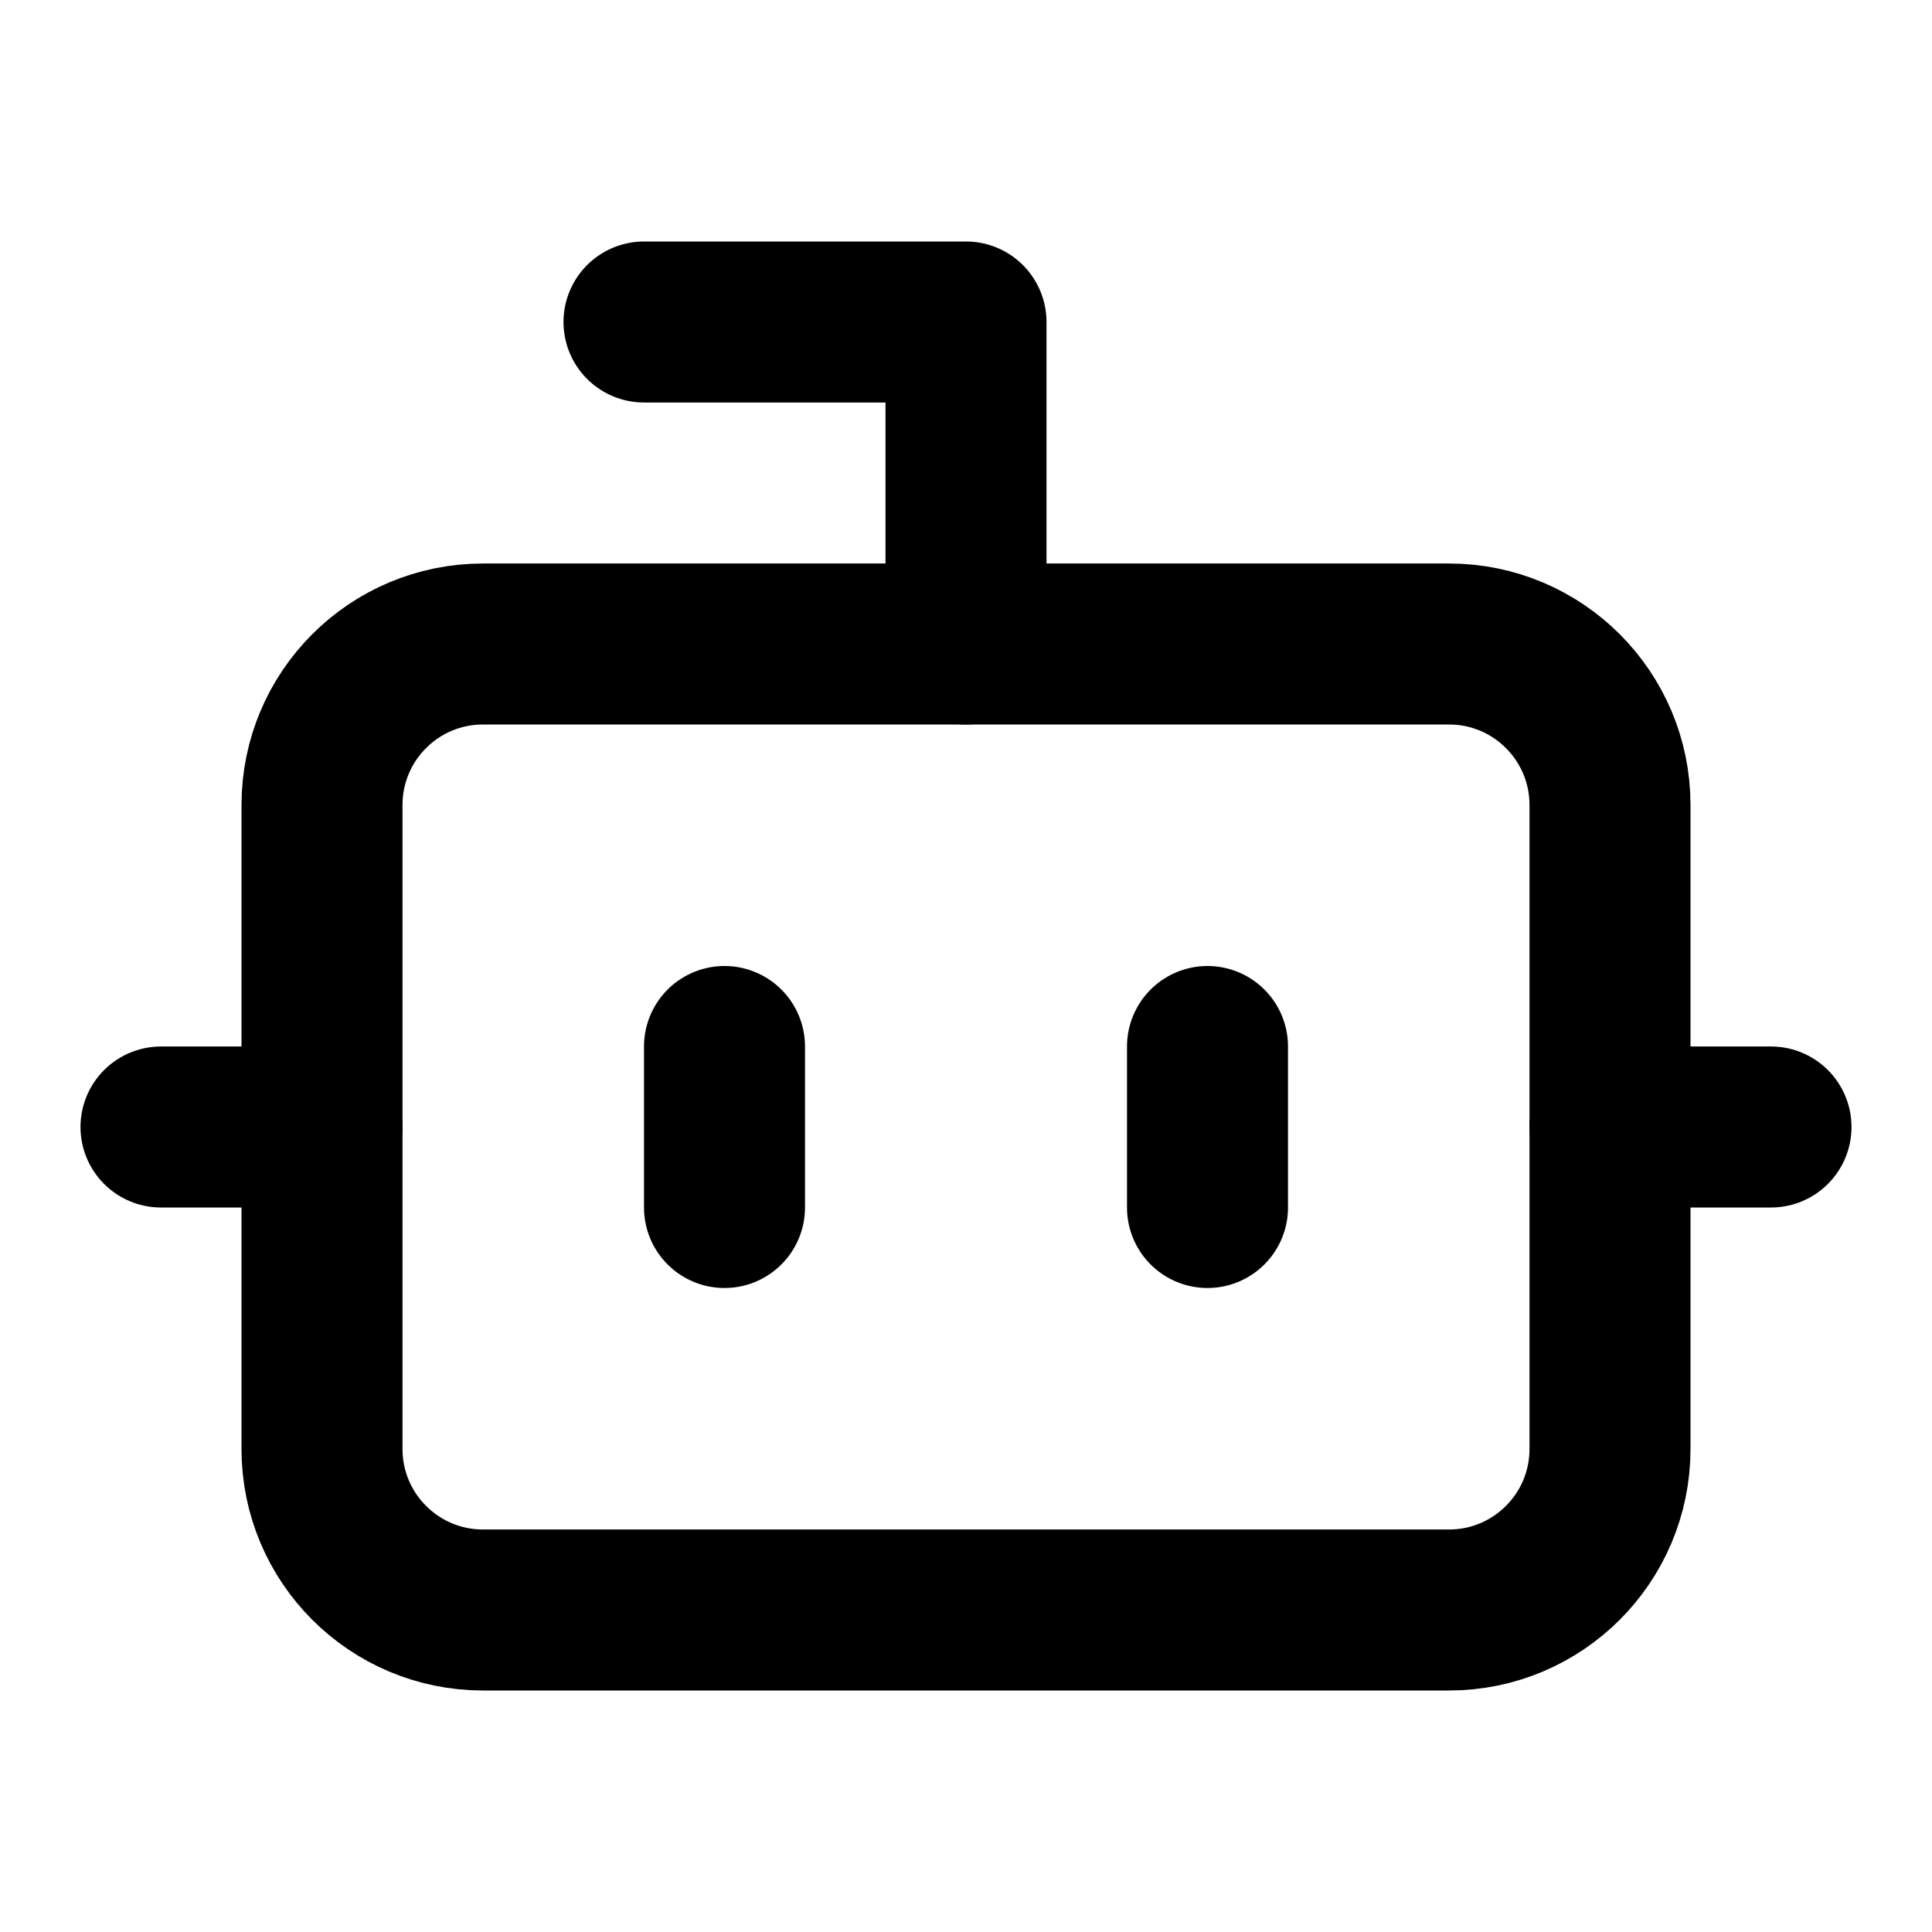
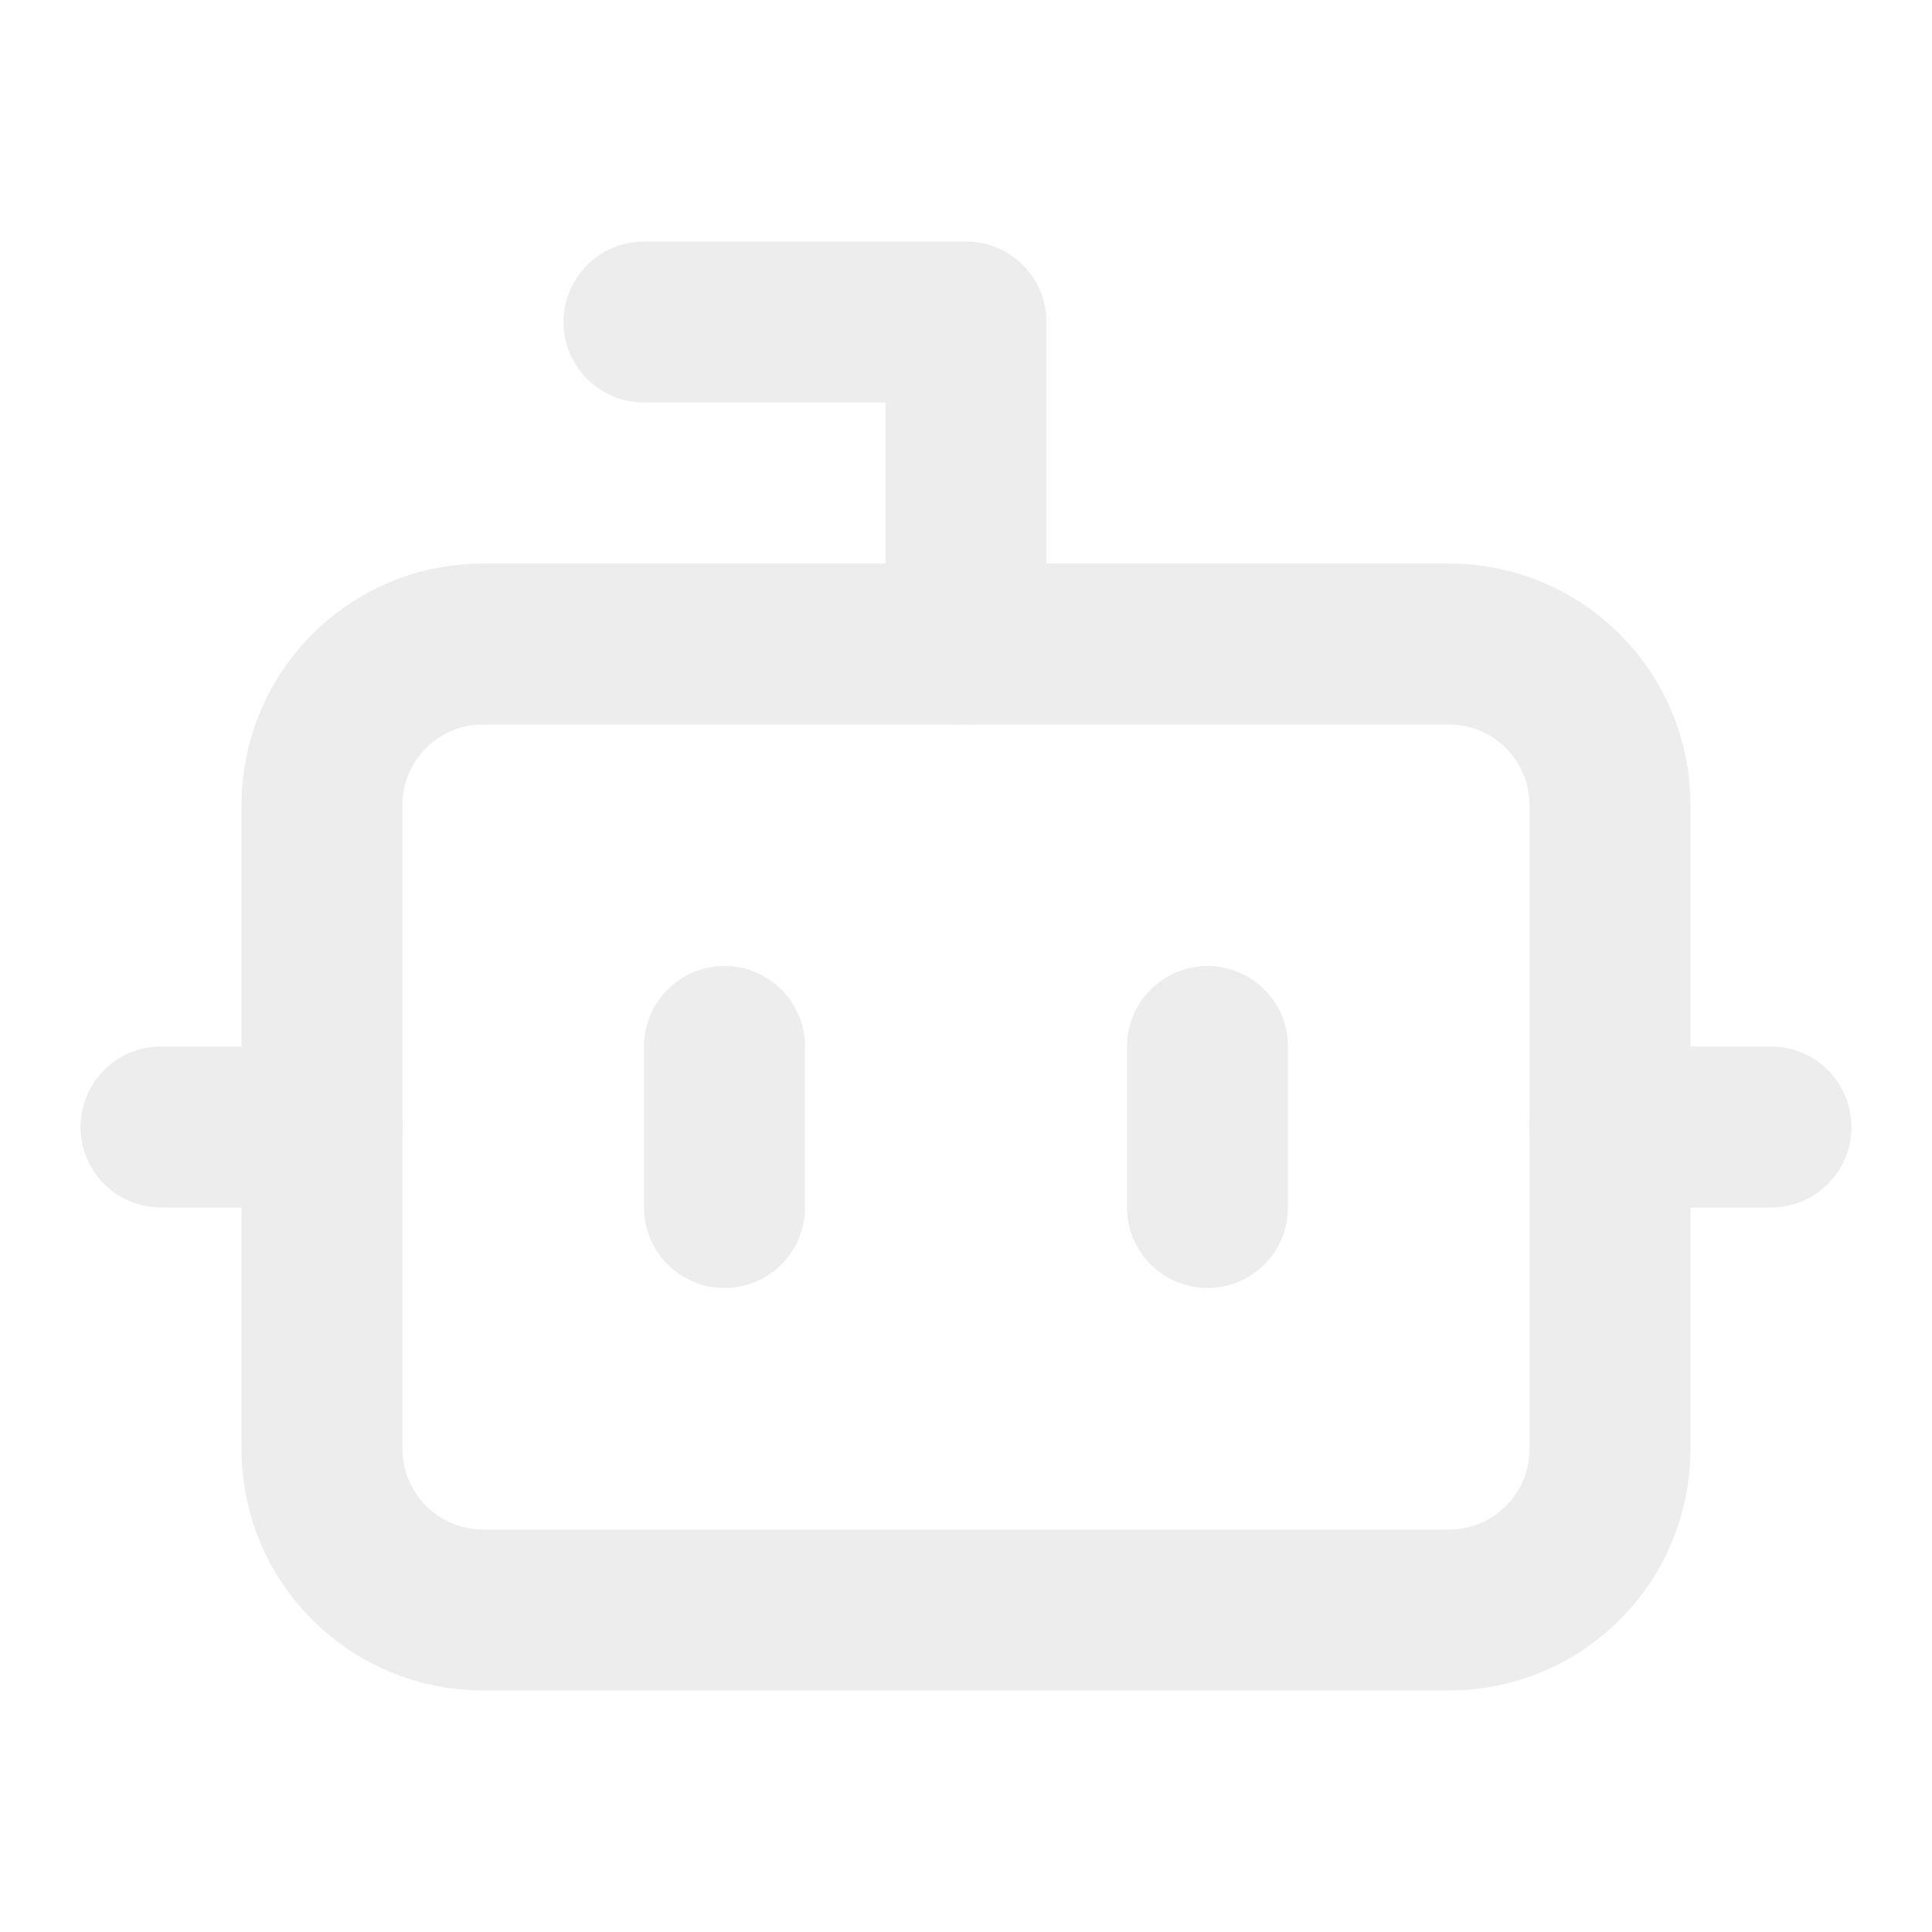
- <svg xmlns="http://www.w3.org/2000/svg" class="lucide lucide-bot" width="24" height="24" viewBox="0 0 24 24" fill="none" stroke="currentColor" stroke-width="2" stroke-linecap="round" stroke-linejoin="round">
+ <svg xmlns="http://www.w3.org/2000/svg" class="lucide lucide-bot" width="24" height="24" viewBox="0 0 24 24" fill="none" stroke="#EDEDED" stroke-width="2" stroke-linecap="round" stroke-linejoin="round">
  <path d="M12 8V4H8" />
  <rect width="16" height="12" x="4" y="8" rx="2" />
  <path d="M2 14h2" />
  <path d="M20 14h2" />
  <path d="M15 13v2" />
  <path d="M9 13v2" />
</svg>
